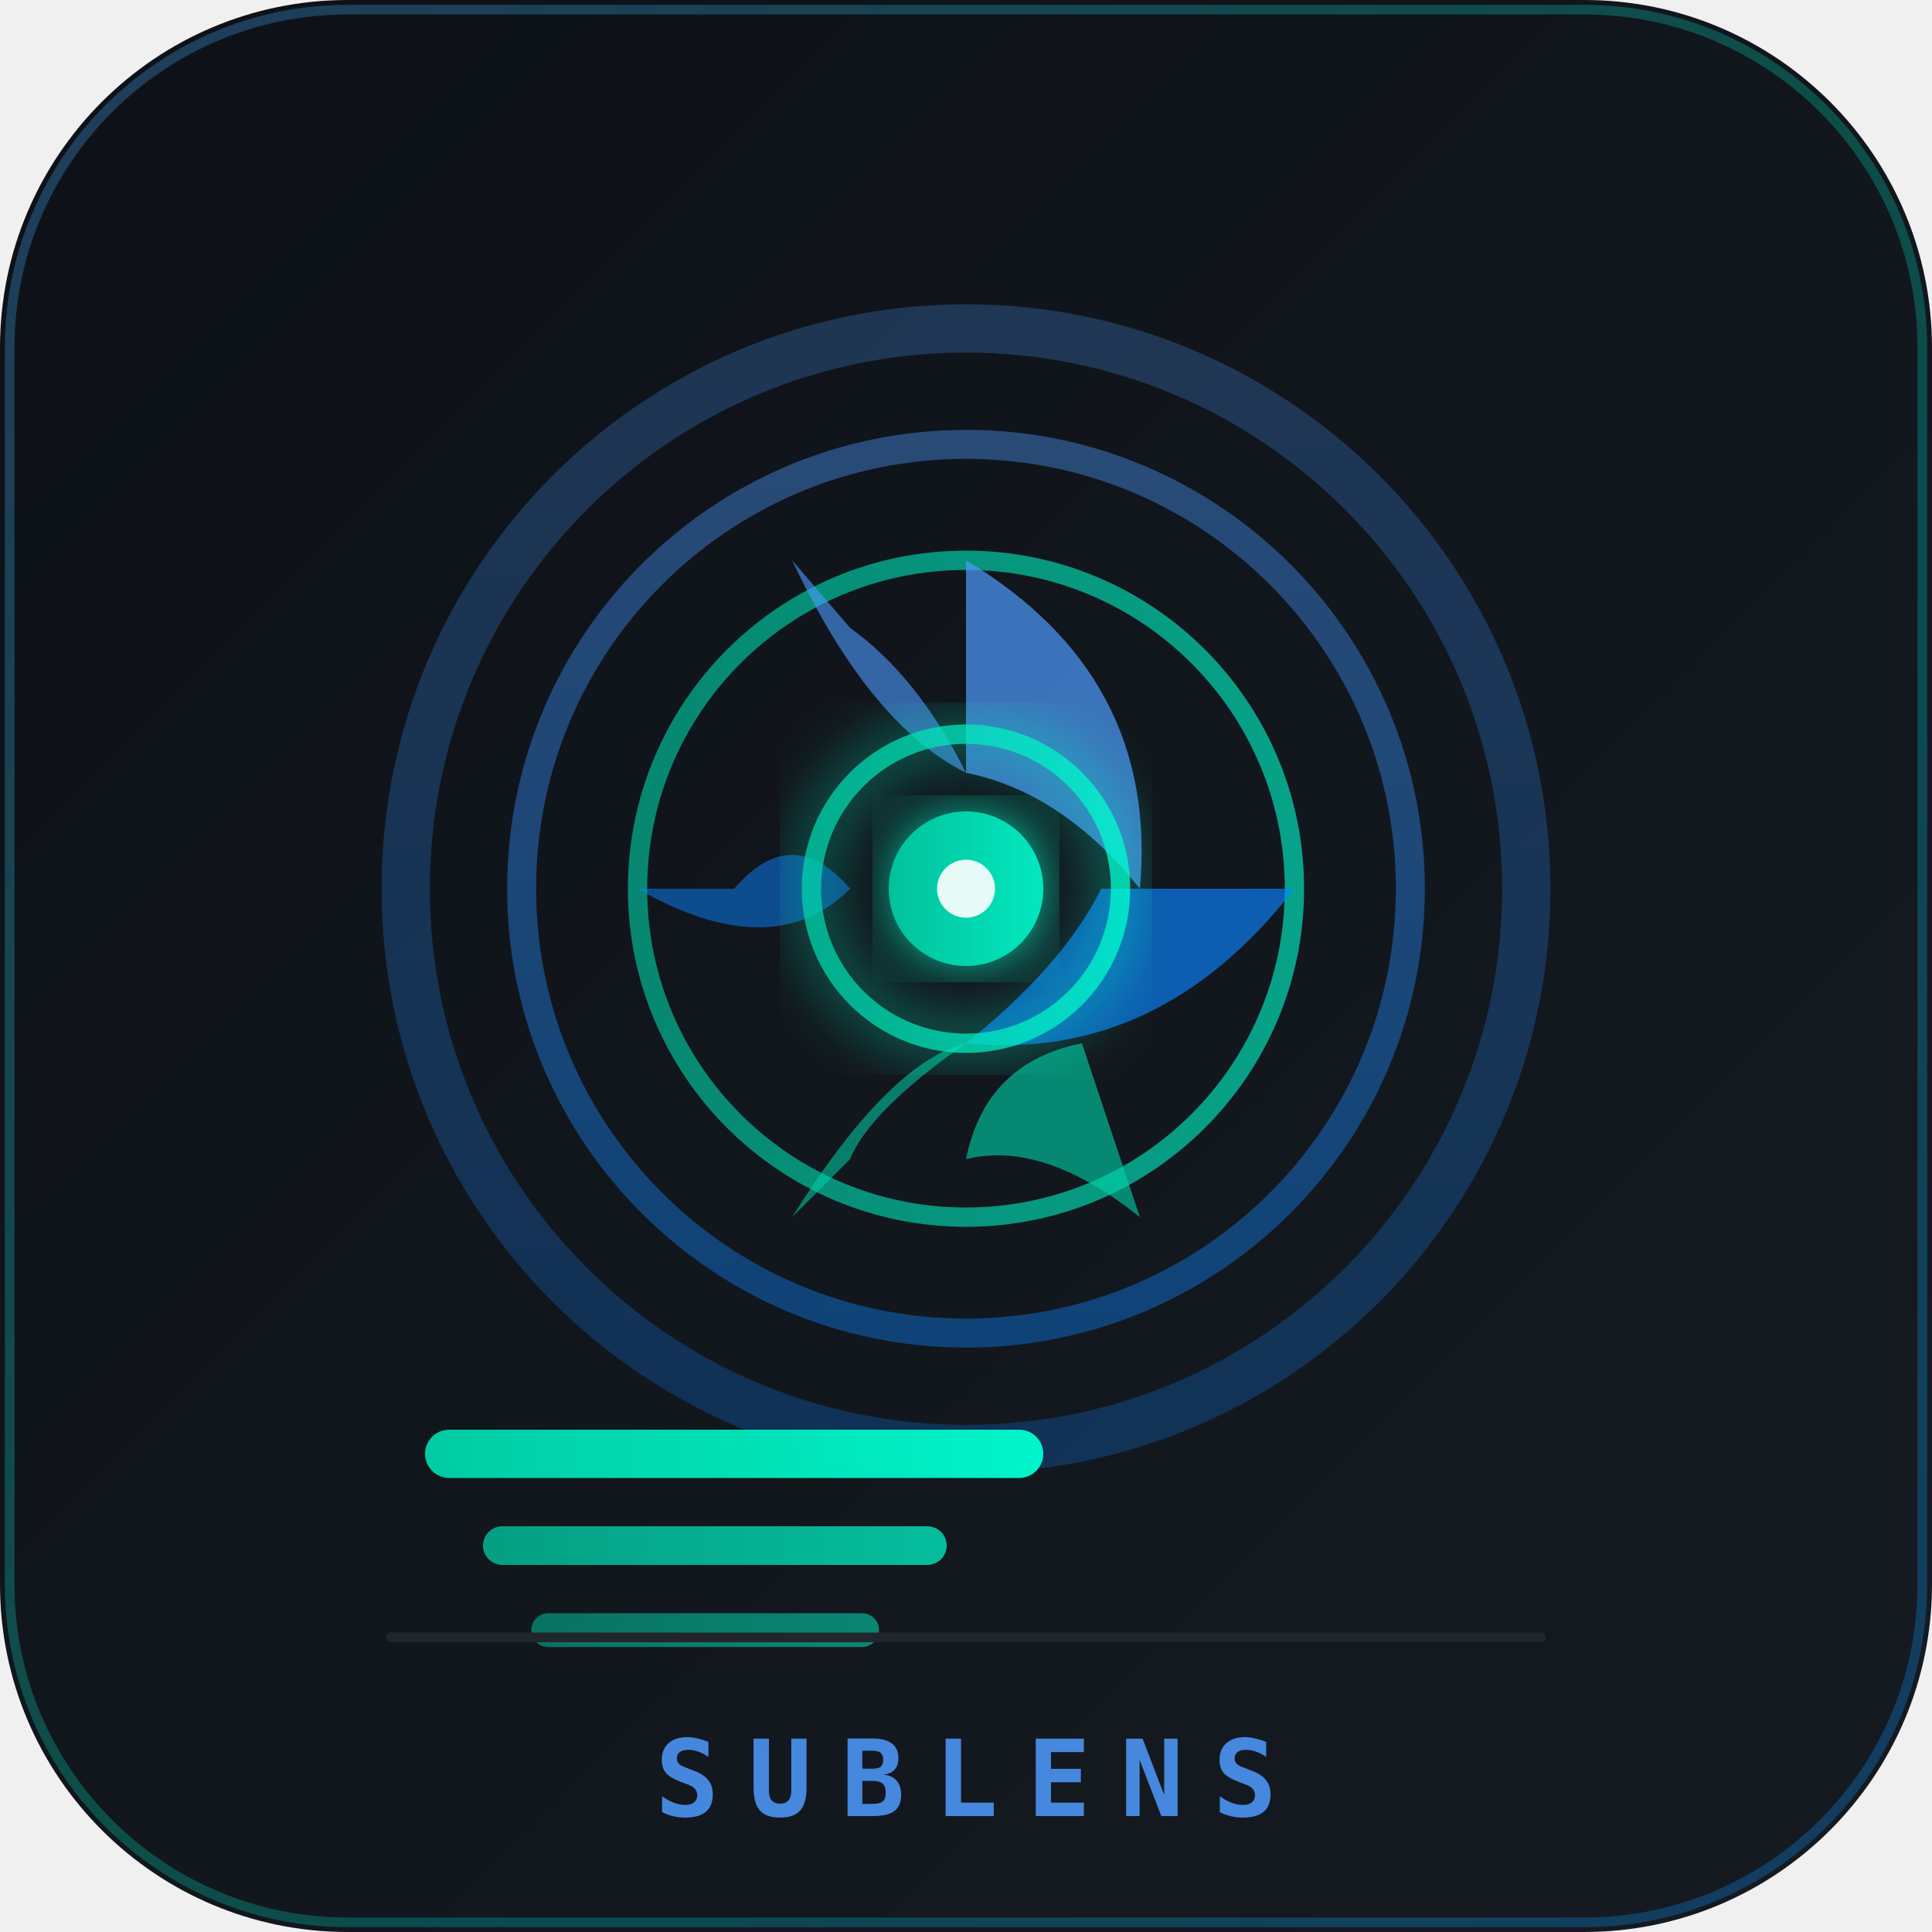
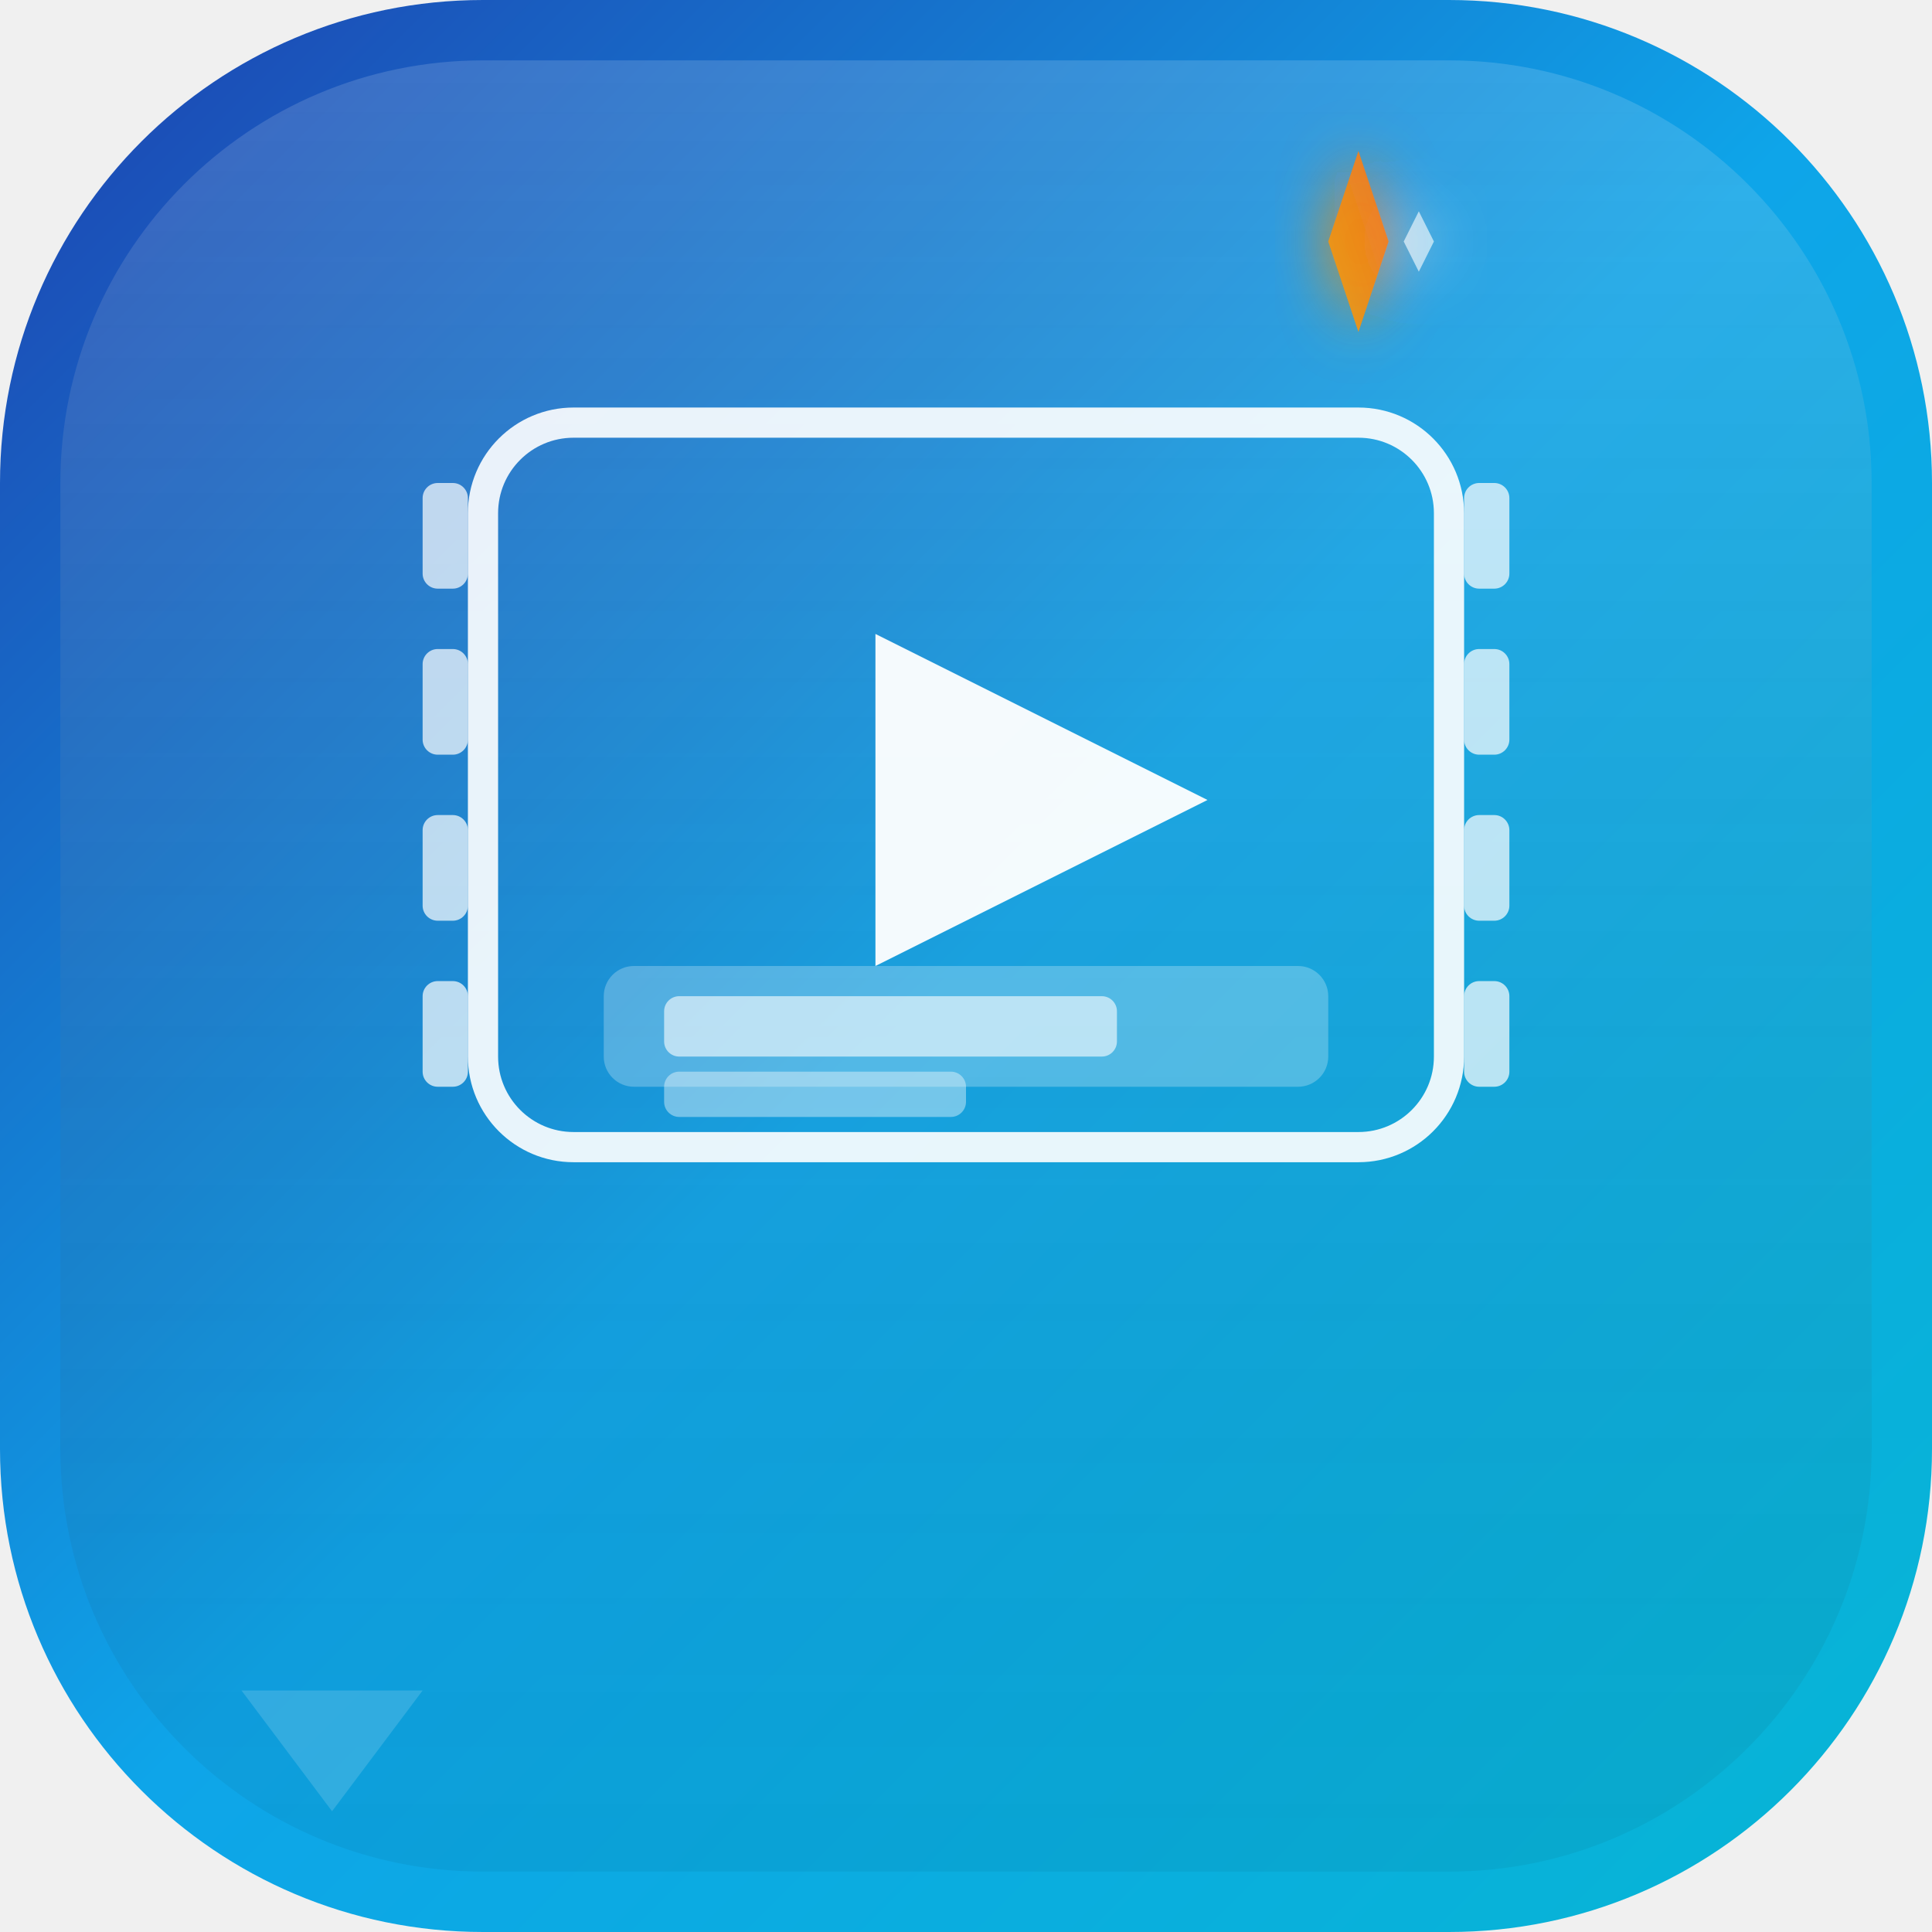
- <svg xmlns="http://www.w3.org/2000/svg" viewBox="0 0 200 200" role="img" aria-label="CaptionFab Logo">
+ <svg xmlns="http://www.w3.org/2000/svg" viewBox="0 0 256 256" role="img" aria-label="CaptionFab Logo">
  <defs>
-     <linearGradient id="lgBg" x1="0%" y1="0%" x2="100%" y2="100%">
-       <stop offset="0%" stop-color="#0D1117" />
-       <stop offset="100%" stop-color="#161B22" />
+     <linearGradient id="brandGradient" x1="0%" y1="0%" x2="100%" y2="100%">
+       <stop offset="0%" stop-color="#1E40AF" />
+       <stop offset="50%" stop-color="#0EA5E9" />
+       <stop offset="100%" stop-color="#06B6D4" />
    </linearGradient>
-     <linearGradient id="lgBlue" x1="0%" y1="0%" x2="0%" y2="100%">
-       <stop offset="0%" stop-color="#4D9BFF" />
-       <stop offset="100%" stop-color="#0A84FF" />
+     <linearGradient id="accentGradient" x1="0%" y1="100%" x2="100%" y2="0%">
+       <stop offset="0%" stop-color="#F59E0B" />
+       <stop offset="100%" stop-color="#F97316" />
    </linearGradient>
-     <linearGradient id="lgCyan" x1="0%" y1="0%" x2="100%" y2="0%">
-       <stop offset="0%" stop-color="#00D4AA" />
-       <stop offset="100%" stop-color="#00FFD0" />
+     <filter id="softGlow" x="-50%" y="-50%" width="200%" height="200%">
+       <feGaussianBlur stdDeviation="4" result="blur" />
+       <feComposite in="SourceGraphic" in2="blur" operator="over" />
+     </filter>
+     <linearGradient id="innerShadow" x1="0%" y1="0%" x2="0%" y2="100%">
+       <stop offset="0%" stop-color="#ffffff" stop-opacity="0.15" />
+       <stop offset="100%" stop-color="#000000" stop-opacity="0.05" />
    </linearGradient>
-     <linearGradient id="lgRing" x1="0%" y1="0%" x2="100%" y2="100%">
-       <stop offset="0%" stop-color="#4D9BFF" />
-       <stop offset="50%" stop-color="#00D4AA" />
-       <stop offset="100%" stop-color="#0A84FF" />
-     </linearGradient>
-     <filter id="glow">
-       <feGaussianBlur stdDeviation="3" result="blur" />
-       <feMerge>
-         <feMergeNode in="blur" />
-         <feMergeNode in="SourceGraphic" />
-       </feMerge>
-     </filter>
-     <filter id="glowSoft">
-       <feGaussianBlur stdDeviation="5" result="blur" />
-       <feMerge>
-         <feMergeNode in="blur" />
-         <feMergeNode in="SourceGraphic" />
-       </feMerge>
-     </filter>
+     <clipPath id="iconClip">
+       <rect x="20" y="20" width="216" height="216" rx="48" />
+     </clipPath>
  </defs>
-   <rect x="0" y="0" width="200" height="200" rx="36" fill="url(#lgBg)" />
-   <rect x="1" y="1" width="198" height="198" rx="35" fill="none" stroke="url(#lgRing)" stroke-width="1" stroke-opacity="0.3" />
-   <circle cx="100" cy="92" r="58" fill="none" stroke="url(#lgBlue)" stroke-width="5" stroke-opacity="0.25" />
-   <circle cx="100" cy="92" r="46" fill="none" stroke="url(#lgBlue)" stroke-width="3" stroke-opacity="0.4" />
-   <circle cx="100" cy="92" r="34" fill="none" stroke="url(#lgCyan)" stroke-width="2" stroke-opacity="0.6" />
-   <path d="M 100 58 Q 120 70 118 92 Q 110 82 100 80 Z" fill="#4D9BFF" opacity="0.7" />
-   <path d="M 134 92 Q 120 110 100 108 Q 110 100 114 92 Z" fill="#0A84FF" opacity="0.65" />
-   <path d="M 118 126 Q 108 118 100 120 Q 102 110 112 108 Z" fill="#00D4AA" opacity="0.6" />
-   <path d="M 82 126 Q 92 110 100 108 Q 90 115 88 120 Z" fill="#00D4AA" opacity="0.55" />
-   <path d="M 66 92 Q 80 100 88 92 Q 82 85 76 92 Z" fill="#0A84FF" opacity="0.5" />
-   <path d="M 82 58 Q 90 75 100 80 Q 95 70 88 65 Z" fill="#4D9BFF" opacity="0.6" />
-   <circle cx="100" cy="92" r="16" fill="none" stroke="url(#lgCyan)" stroke-width="2" opacity="0.8" filter="url(#glow)" />
-   <circle cx="100" cy="92" r="8" fill="url(#lgCyan)" opacity="0.9" filter="url(#glow)" />
-   <circle cx="100" cy="92" r="3" fill="#ffffff" opacity="0.9" />
-   <rect x="44" y="148" width="64" height="5" rx="2.5" fill="url(#lgCyan)" opacity="0.95" />
-   <rect x="50" y="158" width="48" height="4" rx="2" fill="url(#lgCyan)" opacity="0.72" />
-   <rect x="55" y="167" width="36" height="3.5" rx="1.75" fill="url(#lgCyan)" opacity="0.48" />
-   <text x="100" y="188" font-family="'JetBrains Mono','SF Mono','Consolas',monospace" font-size="11" font-weight="600" letter-spacing="3" fill="#4D9BFF" text-anchor="middle" opacity="0.85">SUBLENS</text>
-   <rect x="40" y="169" width="120" height="1" rx="0.5" fill="#21262D" />
+   <rect x="0" y="0" width="256" height="256" rx="64" fill="url(#brandGradient)" />
+   <rect x="8" y="8" width="240" height="240" rx="56" fill="url(#innerShadow)" />
+   <g transform="translate(64, 56)">
+     <rect x="0" y="0" width="128" height="96" rx="12" fill="none" stroke="#ffffff" stroke-width="4" stroke-opacity="0.9" />
+     <rect x="-8" y="8" width="6" height="14" rx="2" fill="#ffffff" fill-opacity="0.7" />
+     <rect x="-8" y="30" width="6" height="14" rx="2" fill="#ffffff" fill-opacity="0.7" />
+     <rect x="-8" y="52" width="6" height="14" rx="2" fill="#ffffff" fill-opacity="0.7" />
+     <rect x="-8" y="74" width="6" height="14" rx="2" fill="#ffffff" fill-opacity="0.7" />
+     <rect x="130" y="8" width="6" height="14" rx="2" fill="#ffffff" fill-opacity="0.7" />
+     <rect x="130" y="30" width="6" height="14" rx="2" fill="#ffffff" fill-opacity="0.7" />
+     <rect x="130" y="52" width="6" height="14" rx="2" fill="#ffffff" fill-opacity="0.7" />
+     <rect x="130" y="74" width="6" height="14" rx="2" fill="#ffffff" fill-opacity="0.7" />
+     <polygon points="52,28 96,50 52,72" fill="#ffffff" opacity="0.95" />
+     <rect x="16" y="72" width="96" height="16" rx="4" fill="#ffffff" fill-opacity="0.25" />
+     <rect x="24" y="76" width="60" height="8" rx="2" fill="#ffffff" fill-opacity="0.6" />
+     <rect x="24" y="86" width="40" height="6" rx="2" fill="#ffffff" fill-opacity="0.4" />
+   </g>
+   <g transform="translate(180, 32)" filter="url(#softGlow)">
+     <polygon points="0,-12 4,0 0,12 -4,0" fill="url(#accentGradient)" opacity="0.9" />
+     <polygon points="8,-4 10,0 8,4 6,0" fill="#ffffff" opacity="0.6" />
+   </g>
+   <path d="M 32 224 L 56 224 L 44 240 Z" fill="#ffffff" fill-opacity="0.15" />
</svg>
